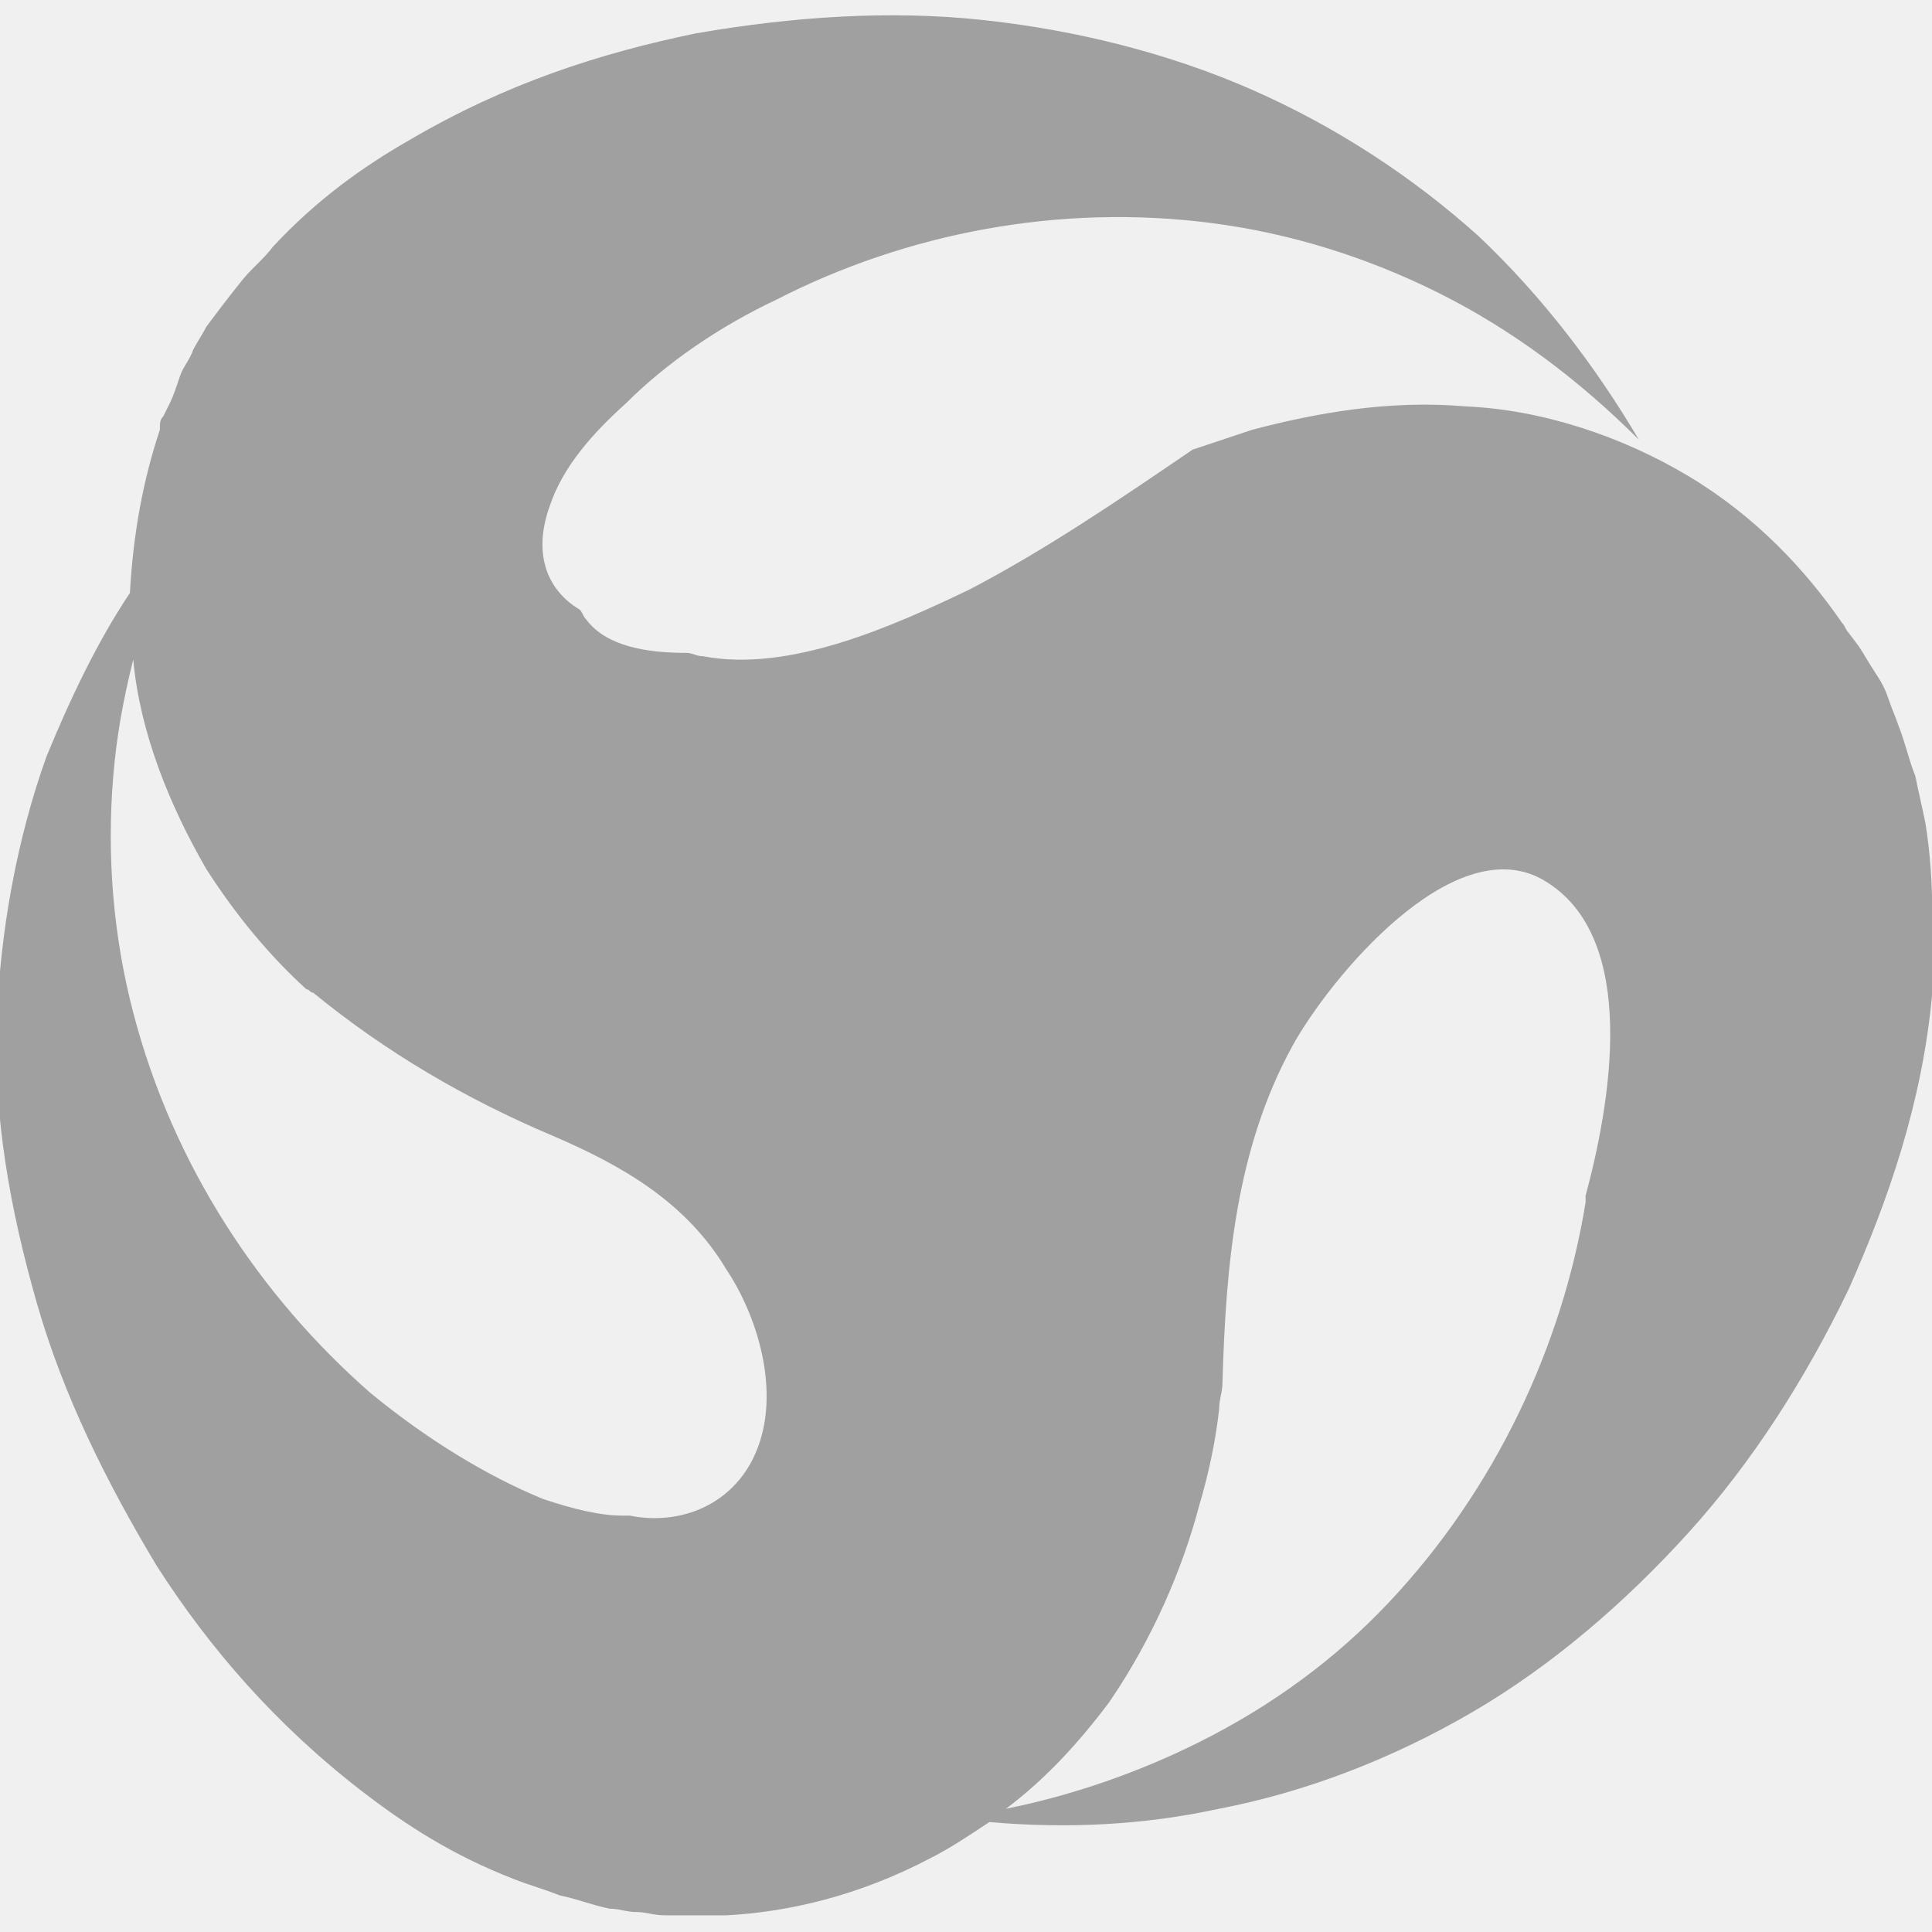
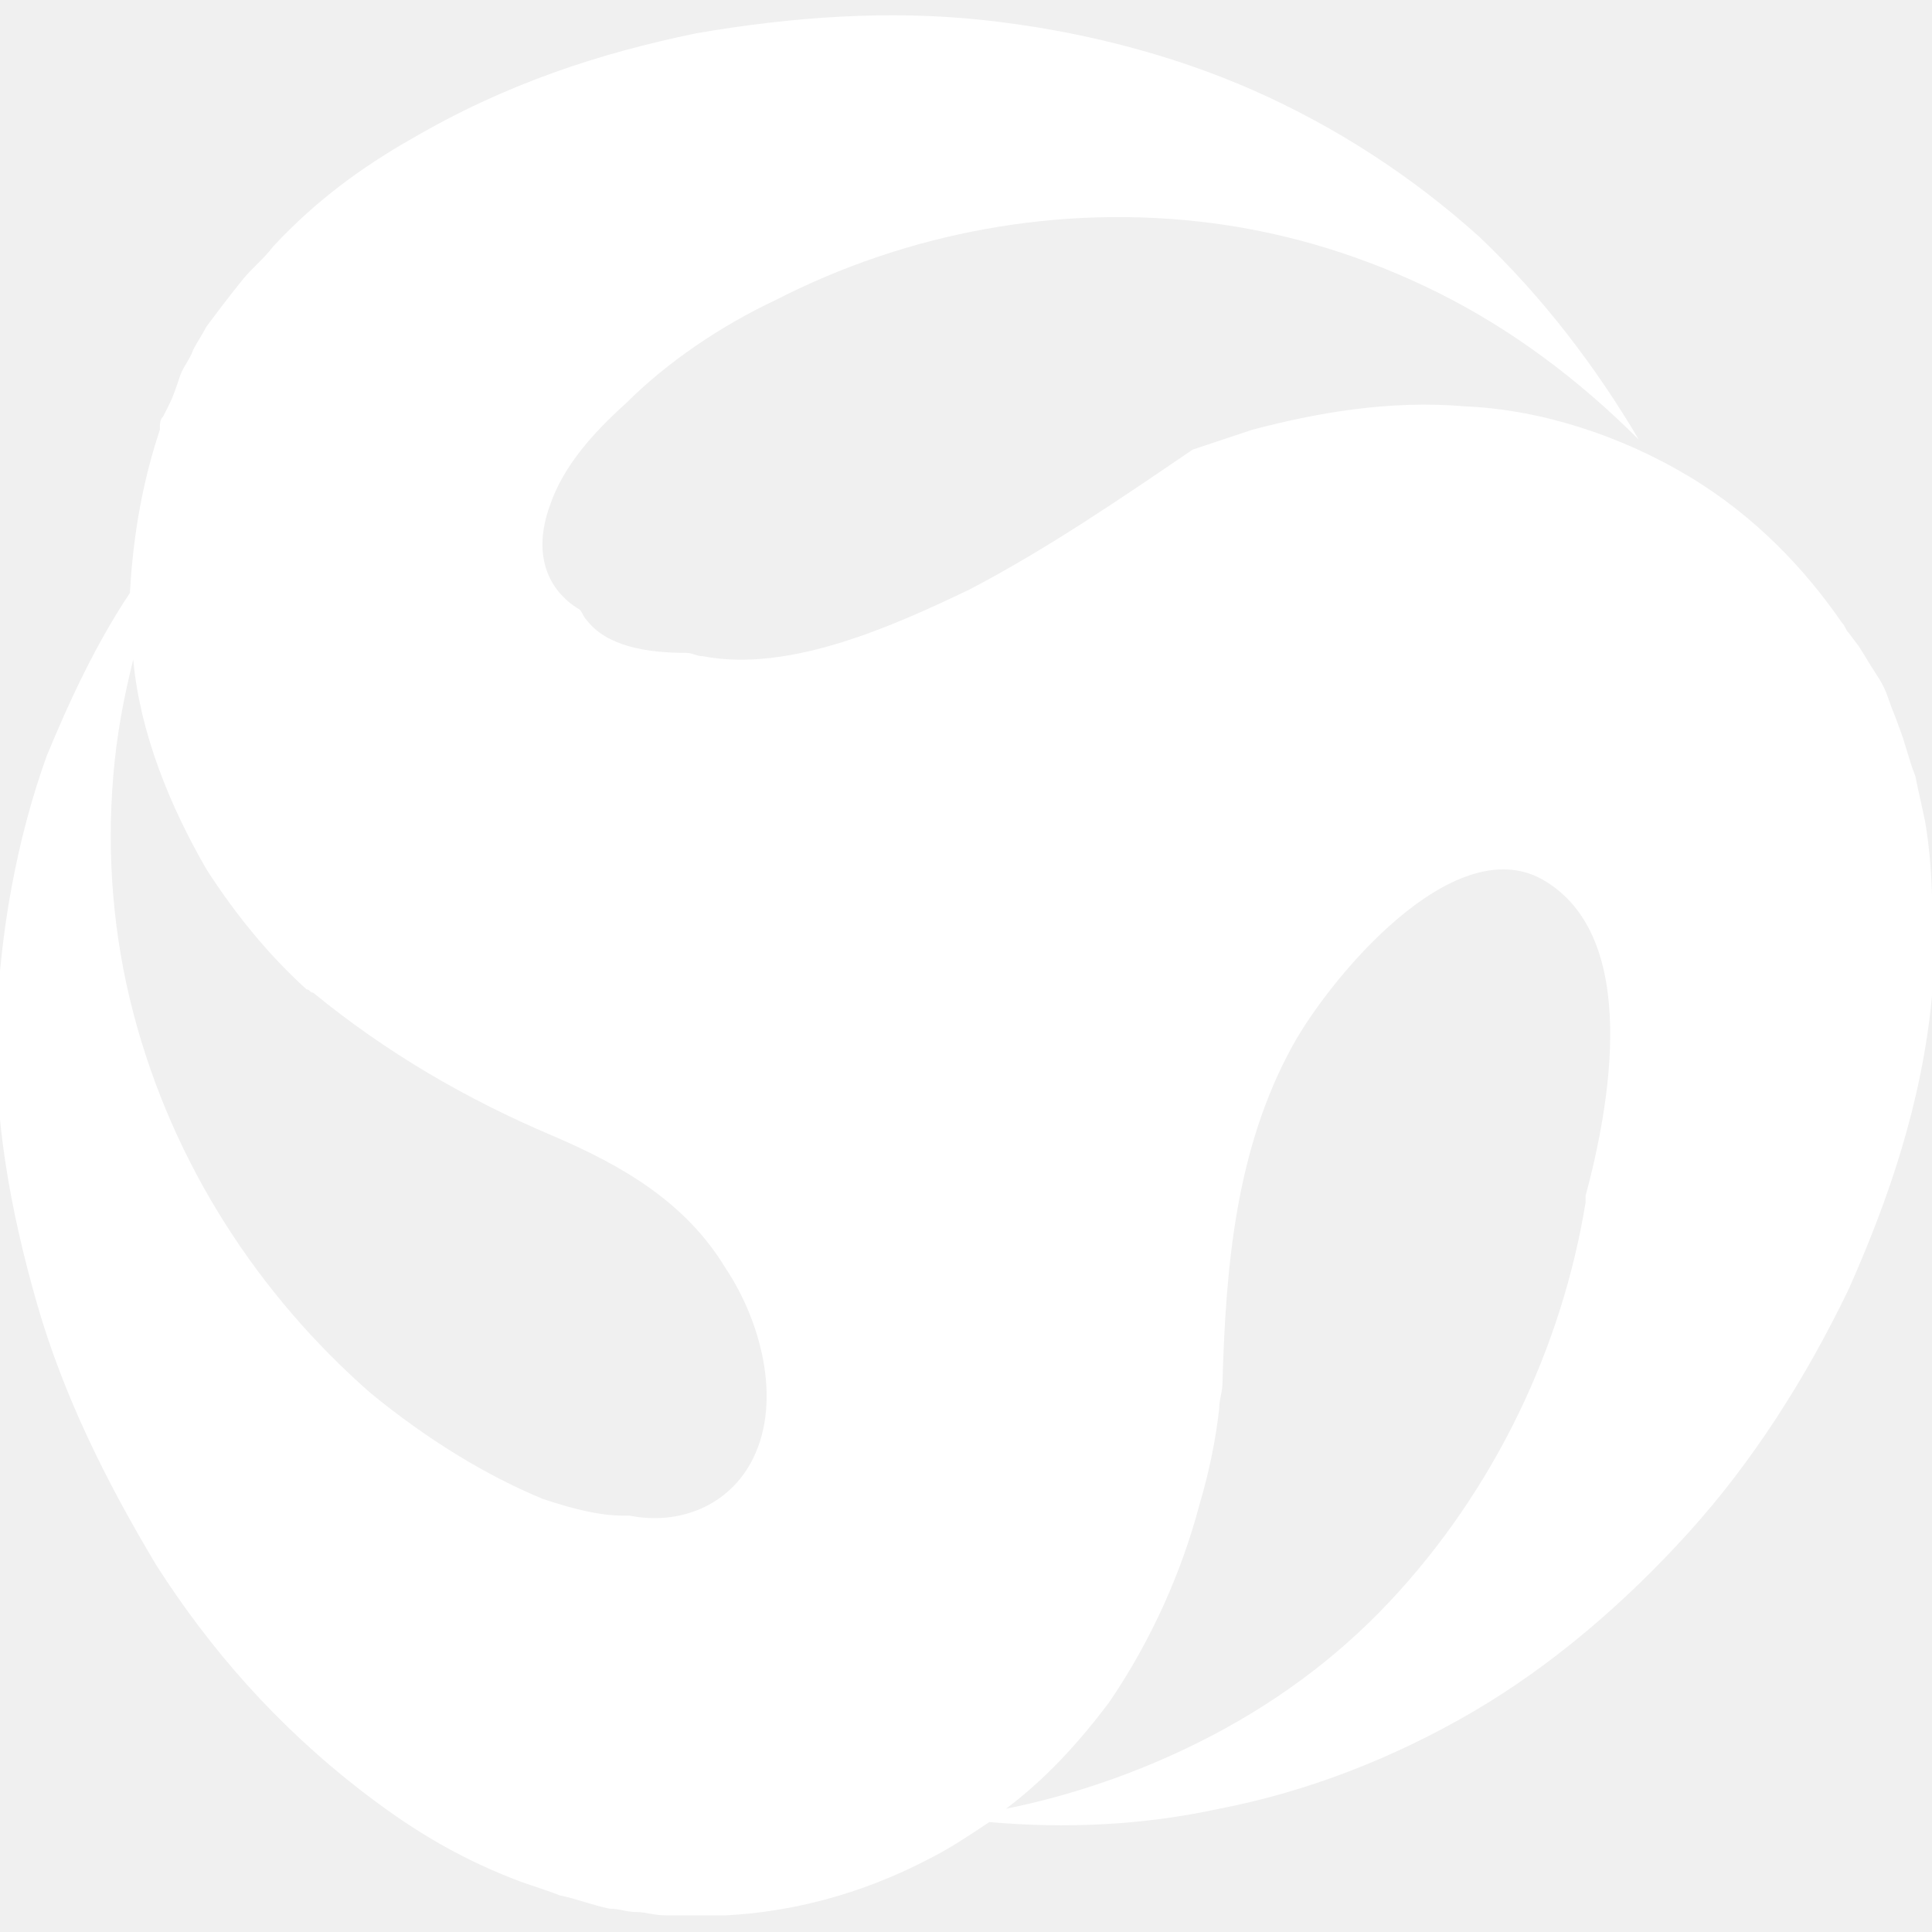
<svg xmlns="http://www.w3.org/2000/svg" version="1.1" id="Layer_1" x="0px" y="0px" viewBox="0 0 58 58" style="enable-background:new 0 0 58 58;" xml:space="preserve">
-   <g fill="#a0a0a0">
+   <g fill="#ffffff">
    <path d="M57.8,24.7c-0.1-0.5-0.2-0.9-0.3-1.4c-0.2-0.5-0.3-1-0.5-1.5c-0.1-0.3-0.2-0.5-0.3-0.8c-0.1-0.3-0.2-0.5-0.4-0.8   c-0.2-0.3-0.3-0.5-0.5-0.8L55.5,19c-0.1-0.1-0.1-0.2-0.2-0.3c-1.1-1.6-2.6-3.2-4.6-4.4c-2-1.2-4.4-2-6.7-2.1   c-2.3-0.2-4.5,0.2-6.4,0.7c-0.6,0.2-1.2,0.4-1.8,0.6c-2.2,1.5-4.4,3-6.7,4.2c-2.3,1.1-5.4,2.5-8,2c-0.2,0-0.3-0.1-0.5-0.1   c-1.2,0-2.4-0.2-3-1c-0.1-0.1-0.1-0.2-0.2-0.3c-1-0.6-1.4-1.7-0.9-3.1c0.4-1.2,1.3-2.2,2.3-3.1c1.2-1.2,2.8-2.3,4.5-3.1   c3.9-2,8.5-2.9,13.1-2.3c2.3,0.3,4.6,1,6.8,2.1c2.2,1.1,4.2,2.6,6,4.4c-1.3-2.2-2.9-4.3-4.8-6.1c-2-1.8-4.3-3.3-6.8-4.4   c-2.5-1.1-5.3-1.8-8.1-2.1c-2.8-0.3-5.7-0.1-8.6,0.4c-2.9,0.6-5.7,1.5-8.6,3.2c-1.4,0.8-2.8,1.8-4.1,3.2c-0.3,0.4-0.7,0.7-1,1.1   C6.8,9,6.5,9.4,6.2,9.8c-0.1,0.2-0.3,0.5-0.4,0.7c-0.1,0.3-0.3,0.5-0.4,0.8c-0.1,0.3-0.2,0.6-0.3,0.8l-0.2,0.4   c-0.1,0.1-0.1,0.2-0.1,0.4C4.3,14.4,4,16,3.9,17.8c-1,1.5-1.8,3.2-2.5,4.9c-0.9,2.5-1.4,5.3-1.5,8c-0.1,2.8,0.4,5.6,1.2,8.4   c0.8,2.8,2.1,5.4,3.6,7.9c1.6,2.5,3.6,4.8,6.2,6.8c1.3,1,2.7,1.9,4.5,2.6c0.5,0.2,0.9,0.3,1.4,0.5c0.5,0.1,1,0.3,1.5,0.4   c0.3,0,0.5,0.1,0.8,0.1c0.3,0,0.5,0.1,0.9,0.1c0.3,0,0.6,0,0.9,0l0.5,0c0.2,0,0.2,0,0.4,0c1.9-0.1,4-0.6,6.1-1.7   c0.6-0.3,1.2-0.7,1.8-1.1c2.3,0.2,4.6,0.1,6.9-0.4c2.6-0.5,5.2-1.5,7.6-2.9c2.4-1.4,4.6-3.3,6.5-5.4c1.9-2.1,3.5-4.6,4.8-7.3   c1.2-2.7,2.2-5.6,2.5-8.8C58,28.3,58.1,26.5,57.8,24.7z M22.6,43.8c-0.7,1.4-2.2,2-3.7,1.7c-0.1,0-0.2,0-0.2,0   c-0.7,0-1.5-0.2-2.4-0.5c-1.7-0.7-3.5-1.8-5.2-3.2c-3.3-2.9-5.9-6.8-7.1-11.4c-0.6-2.3-0.8-4.7-0.6-7.1c0.1-1.2,0.3-2.3,0.6-3.5   c0.2,2.2,1.1,4.4,2.2,6.3c0.9,1.4,1.9,2.6,3,3.6c0.1,0,0.1,0.1,0.2,0.1c2.2,1.8,4.6,3.2,7.2,4.3c2.1,0.9,4,2,5.2,4   C22.8,39.6,23.5,42,22.6,43.8z M47.6,35.9C47.6,35.9,47.6,35.9,47.6,35.9c0,0.1,0,0.1,0,0.2c-0.7,4.3-2.7,8.6-5.9,12   c-1.6,1.7-3.5,3.1-5.7,4.2c-1.8,0.9-3.8,1.6-5.8,2c1.2-0.9,2.2-2,3.1-3.2c1.3-1.9,2.2-4,2.7-5.9c0.3-1,0.5-2,0.6-2.9   c0-0.3,0.1-0.5,0.1-0.8c0.1-3.5,0.4-7,2.1-10.1c1.1-2,4.8-6.5,7.5-5C49.3,28.1,48.3,33.3,47.6,35.9z" />
  </g>
</svg>
